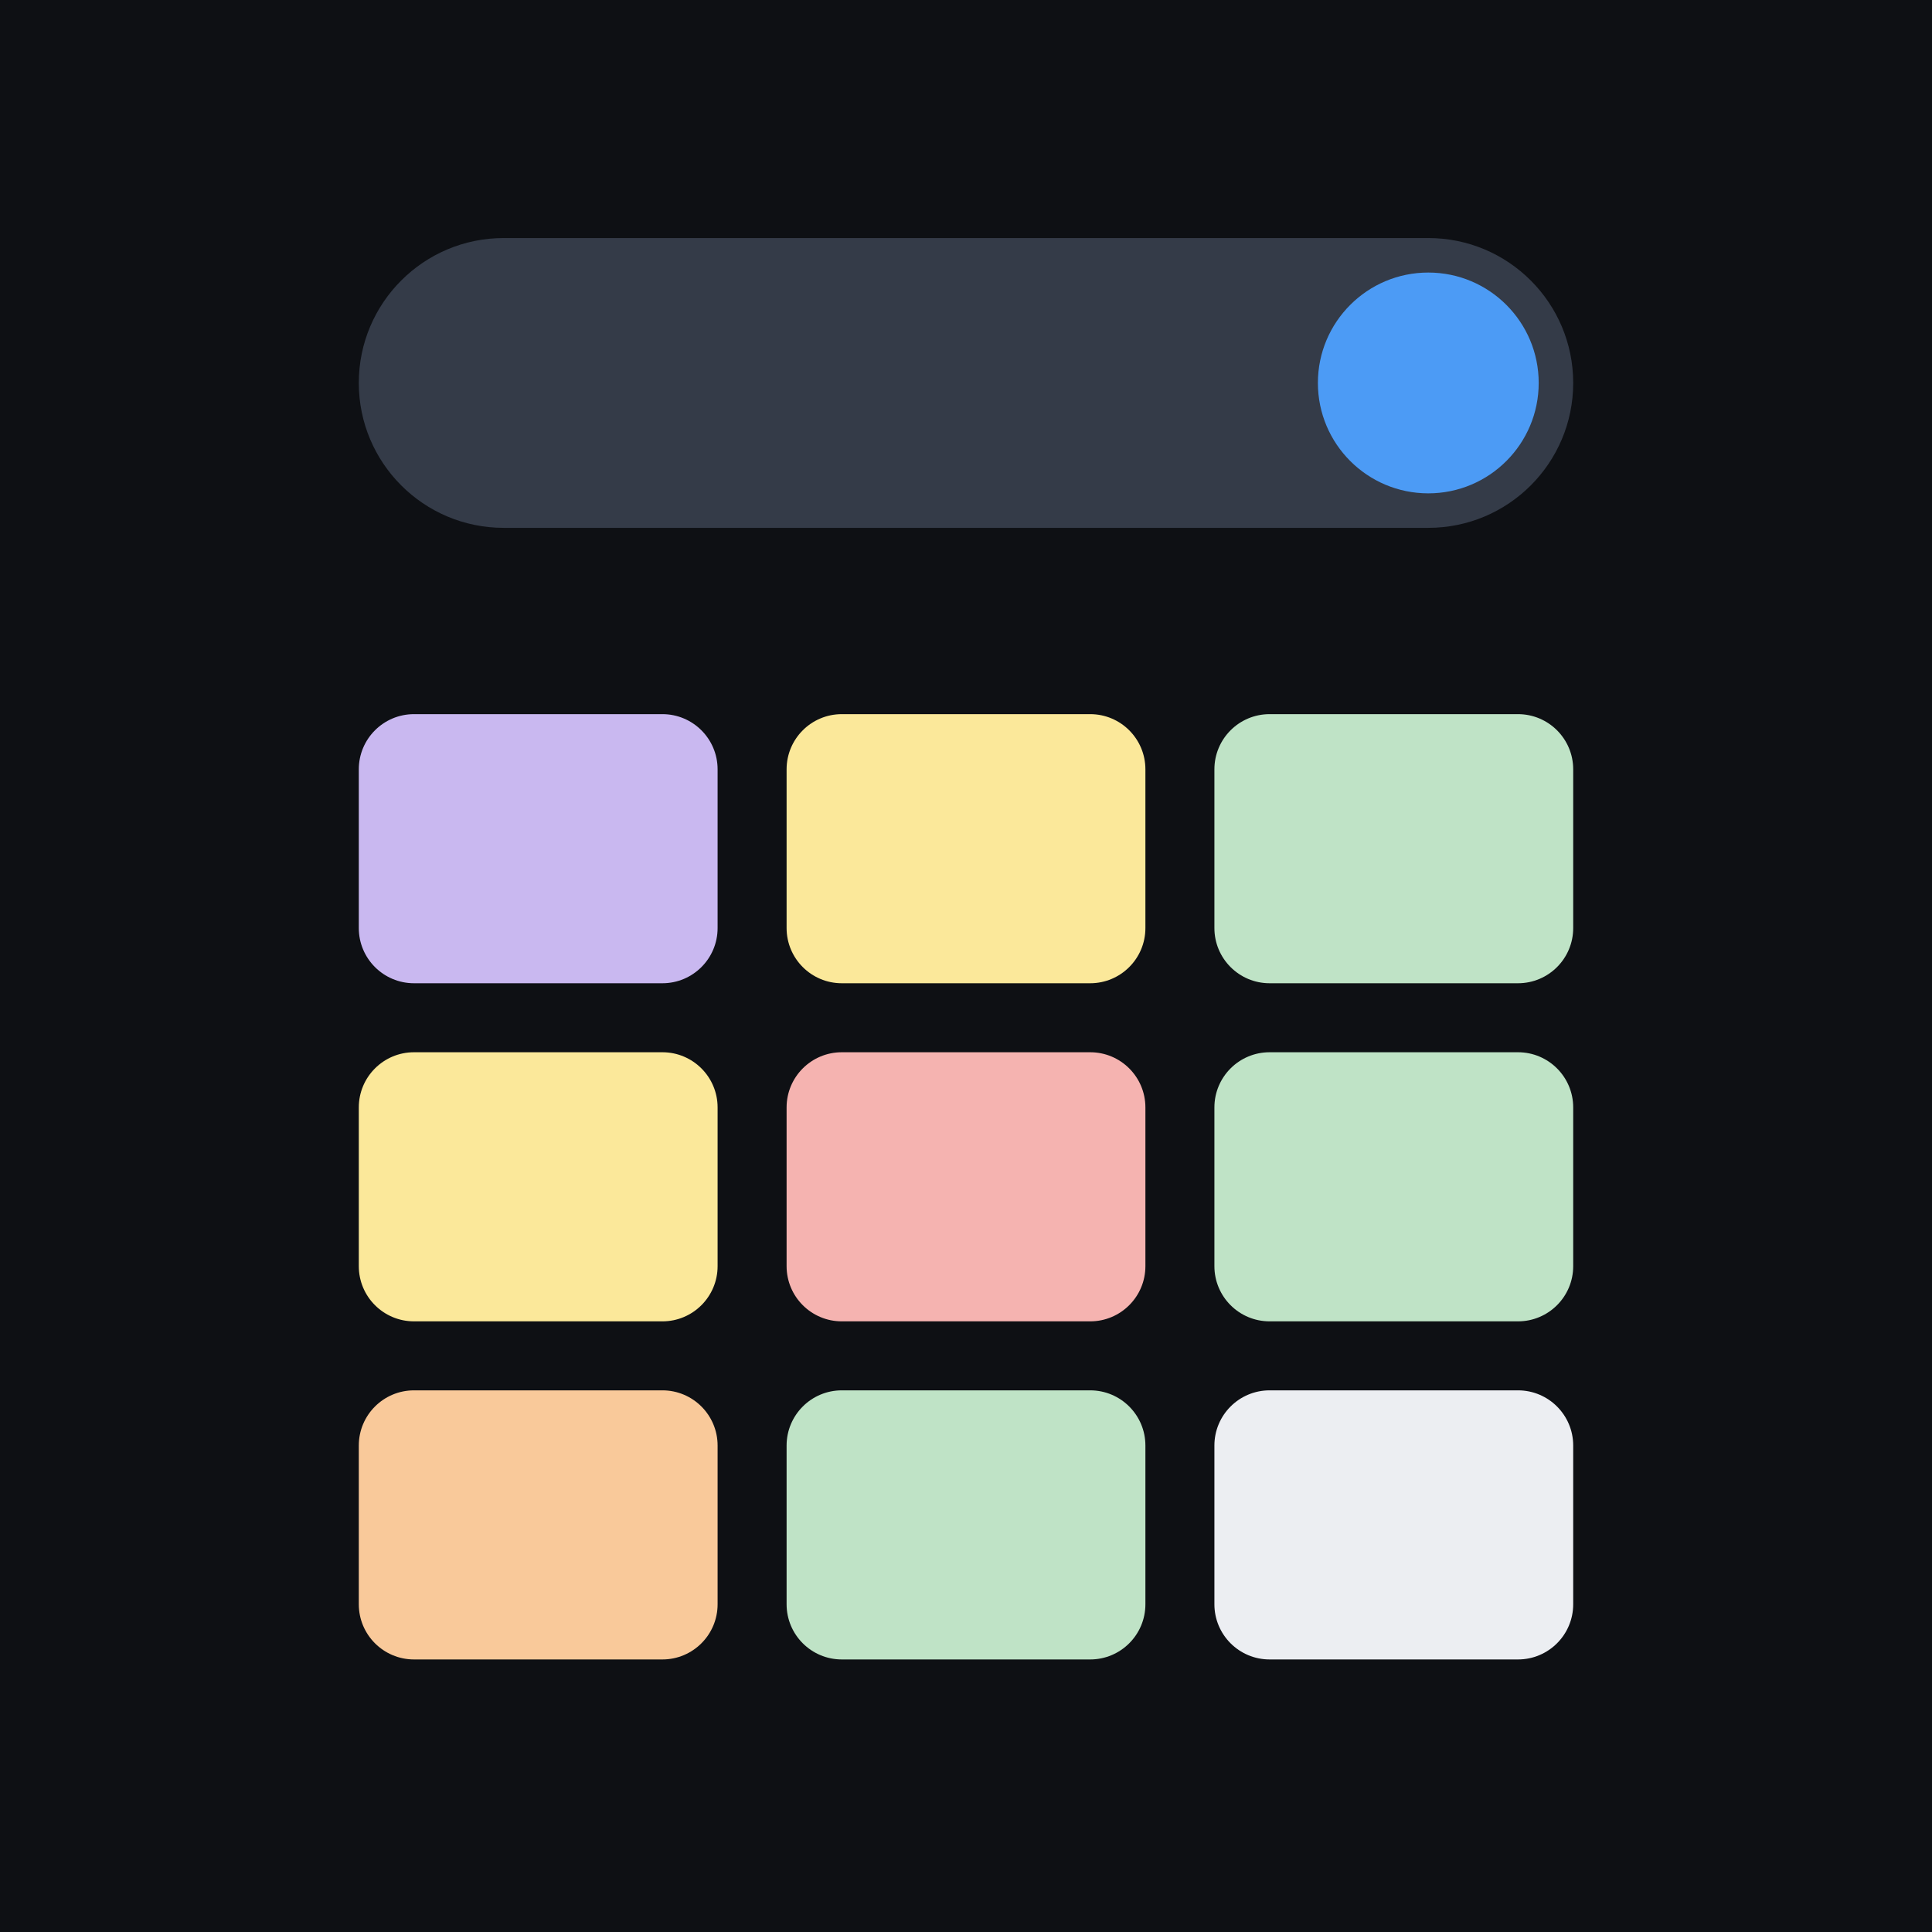
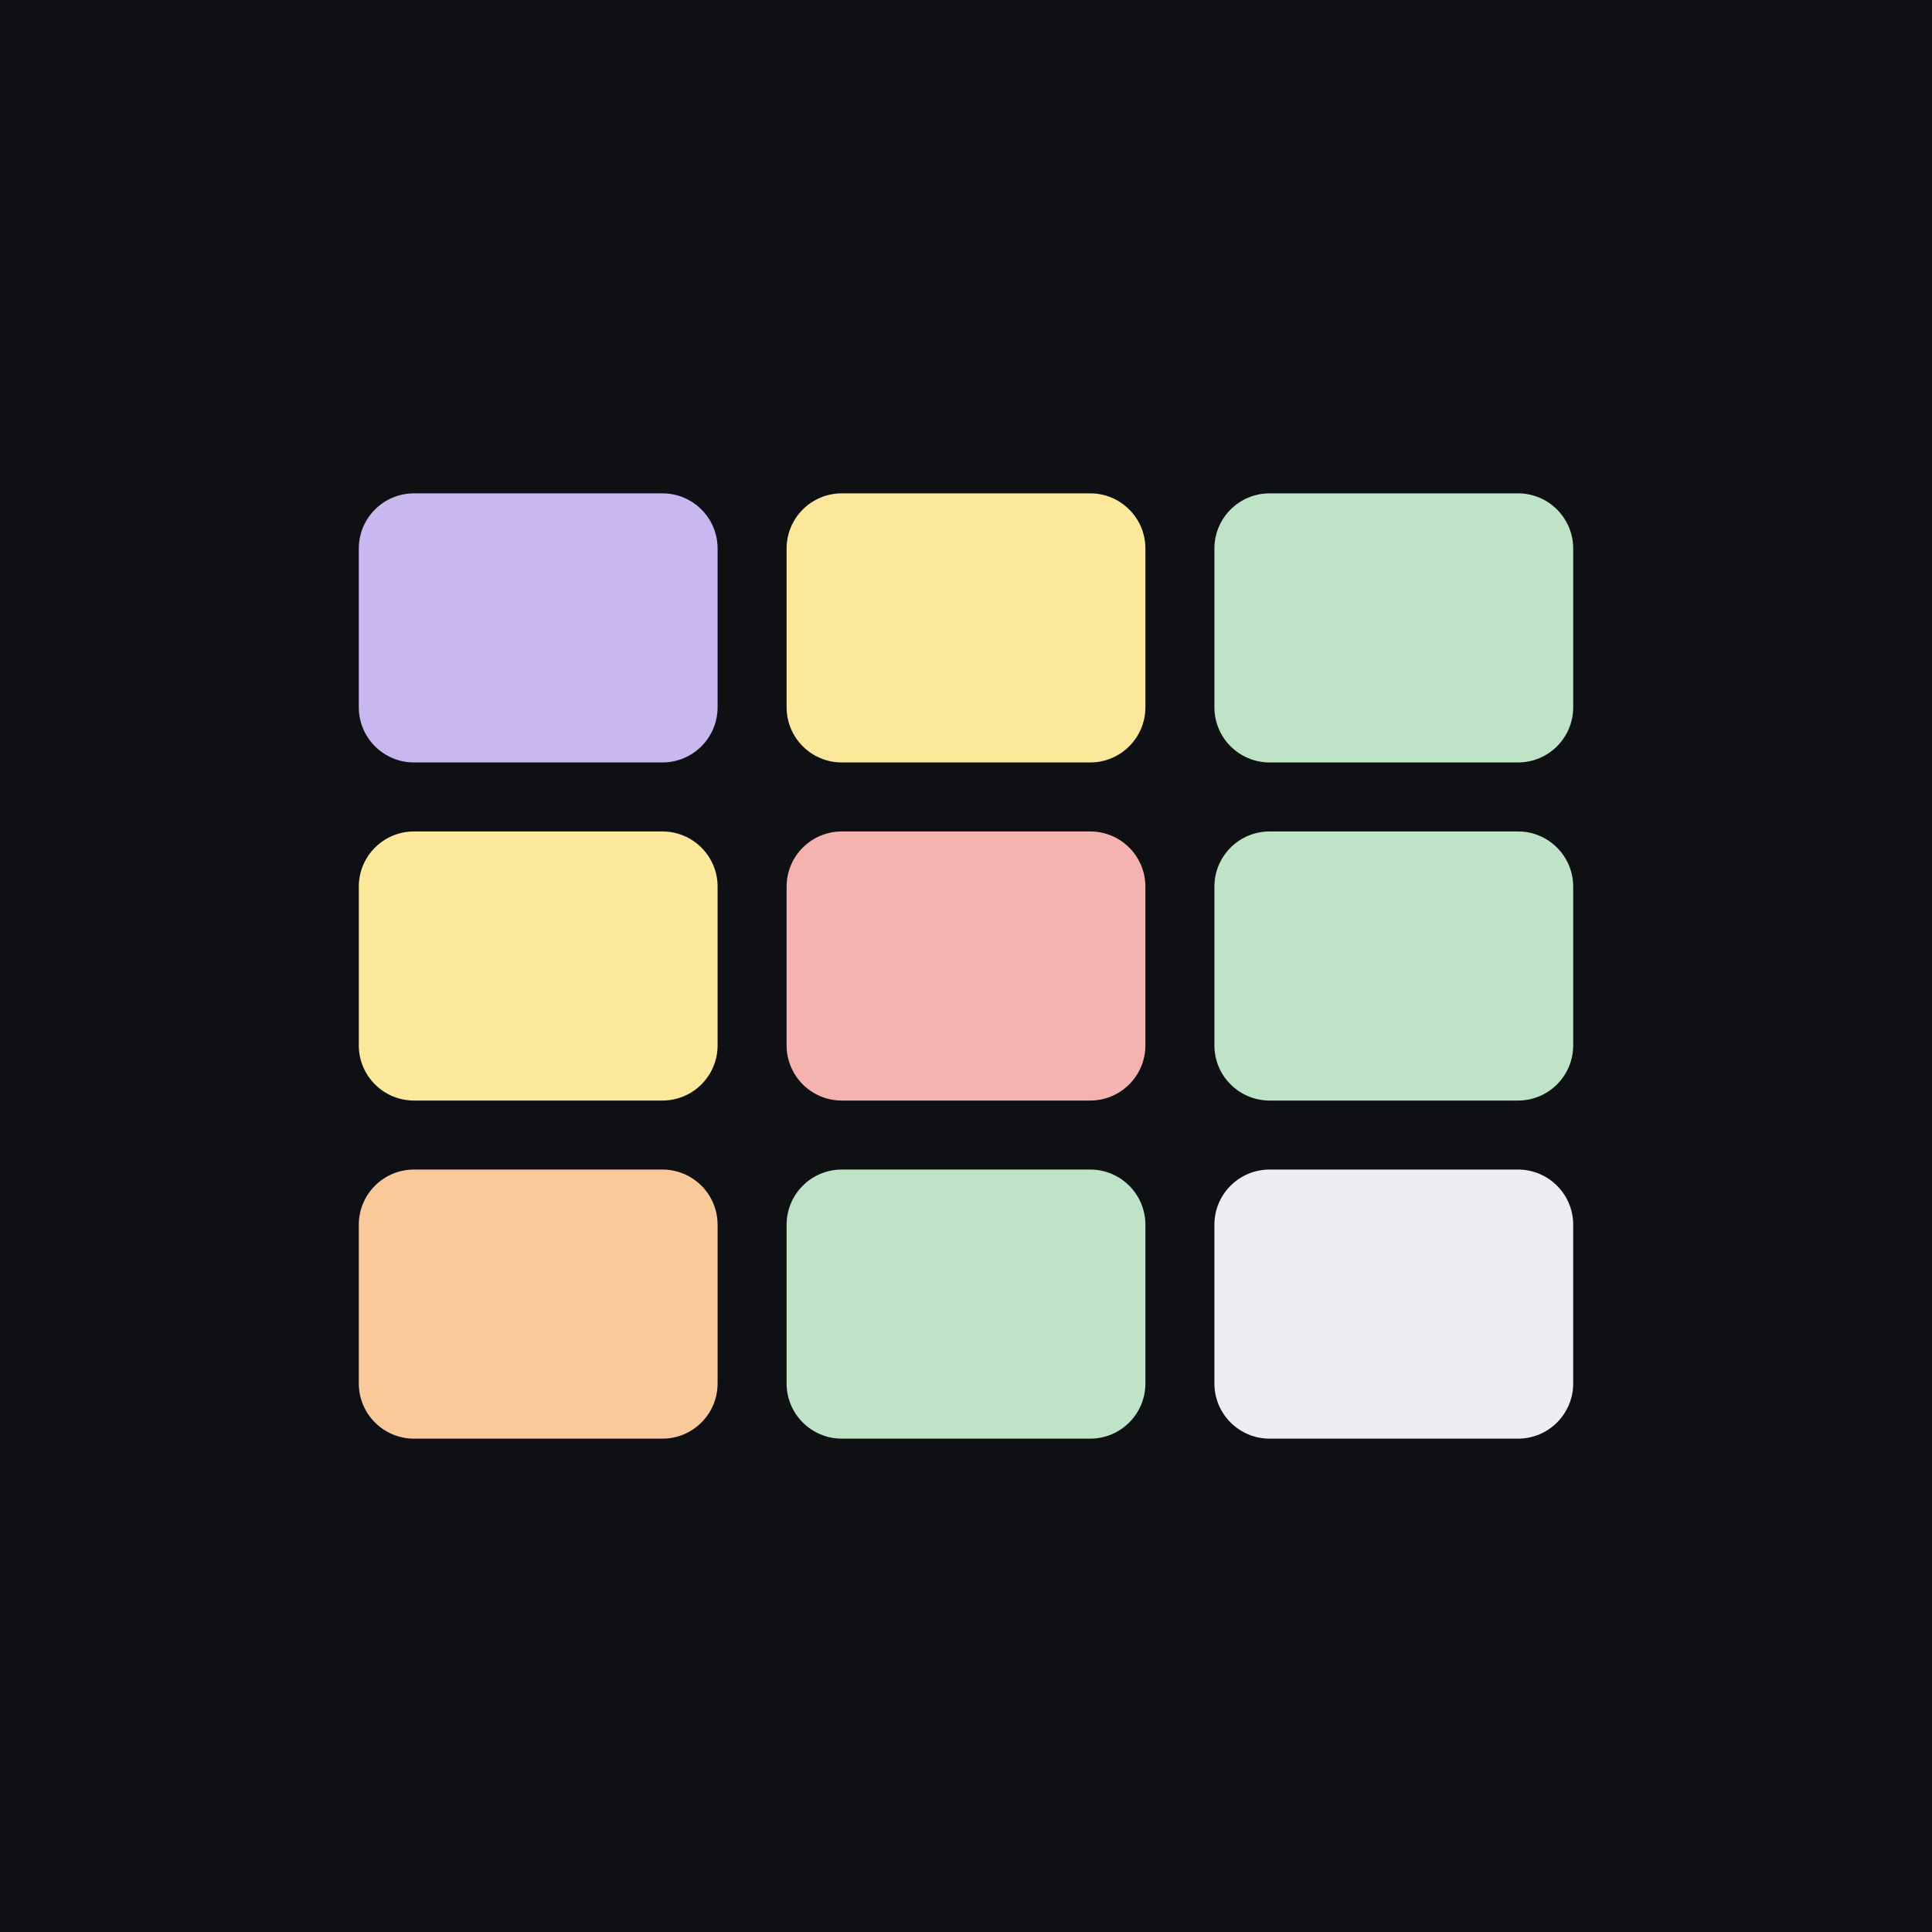
<svg xmlns="http://www.w3.org/2000/svg" viewBox="-24 -24 560 560">
  <rect width="560" height="560" x="-24" y="-24" fill="#0E1014" />
-   <rect width="352" height="84" x="80" y="45" fill="#343B48" rx="42" />
-   <circle cx="390" cy="87" r="32" fill="#4C9BF5" />
-   <rect width="104" height="78" x="80" y="183" fill="#C9B8F0" rx="16" />
-   <rect width="104" height="78" x="204" y="183" fill="#FBE89A" rx="16" />
-   <rect width="104" height="78" x="328" y="183" fill="#BFE3C6" rx="16" />
-   <rect width="104" height="78" x="80" y="281" fill="#FBE89A" rx="16" />
-   <rect width="104" height="78" x="204" y="281" fill="#F5B3B0" rx="16" />
-   <rect width="104" height="78" x="328" y="281" fill="#BFE3C6" rx="16" />
-   <rect width="104" height="78" x="80" y="379" fill="#F9C99A" rx="16" />
-   <rect width="104" height="78" x="204" y="379" fill="#BFE3C6" rx="16" />
-   <rect width="104" height="78" x="328" y="379" fill="#ECEEF2" rx="16" />
+   <rect width="104" height="78" x="80" y="119" fill="#C9B8F0" rx="16" />
+   <rect width="104" height="78" x="204" y="119" fill="#FBE89A" rx="16" />
+   <rect width="104" height="78" x="328" y="119" fill="#BFE3C6" rx="16" />
+   <rect width="104" height="78" x="80" y="217" fill="#FBE89A" rx="16" />
+   <rect width="104" height="78" x="204" y="217" fill="#F5B3B0" rx="16" />
+   <rect width="104" height="78" x="328" y="217" fill="#BFE3C6" rx="16" />
+   <rect width="104" height="78" x="80" y="315" fill="#F9C99A" rx="16" />
+   <rect width="104" height="78" x="204" y="315" fill="#BFE3C6" rx="16" />
+   <rect width="104" height="78" x="328" y="315" fill="#ECEEF2" rx="16" />
</svg>
